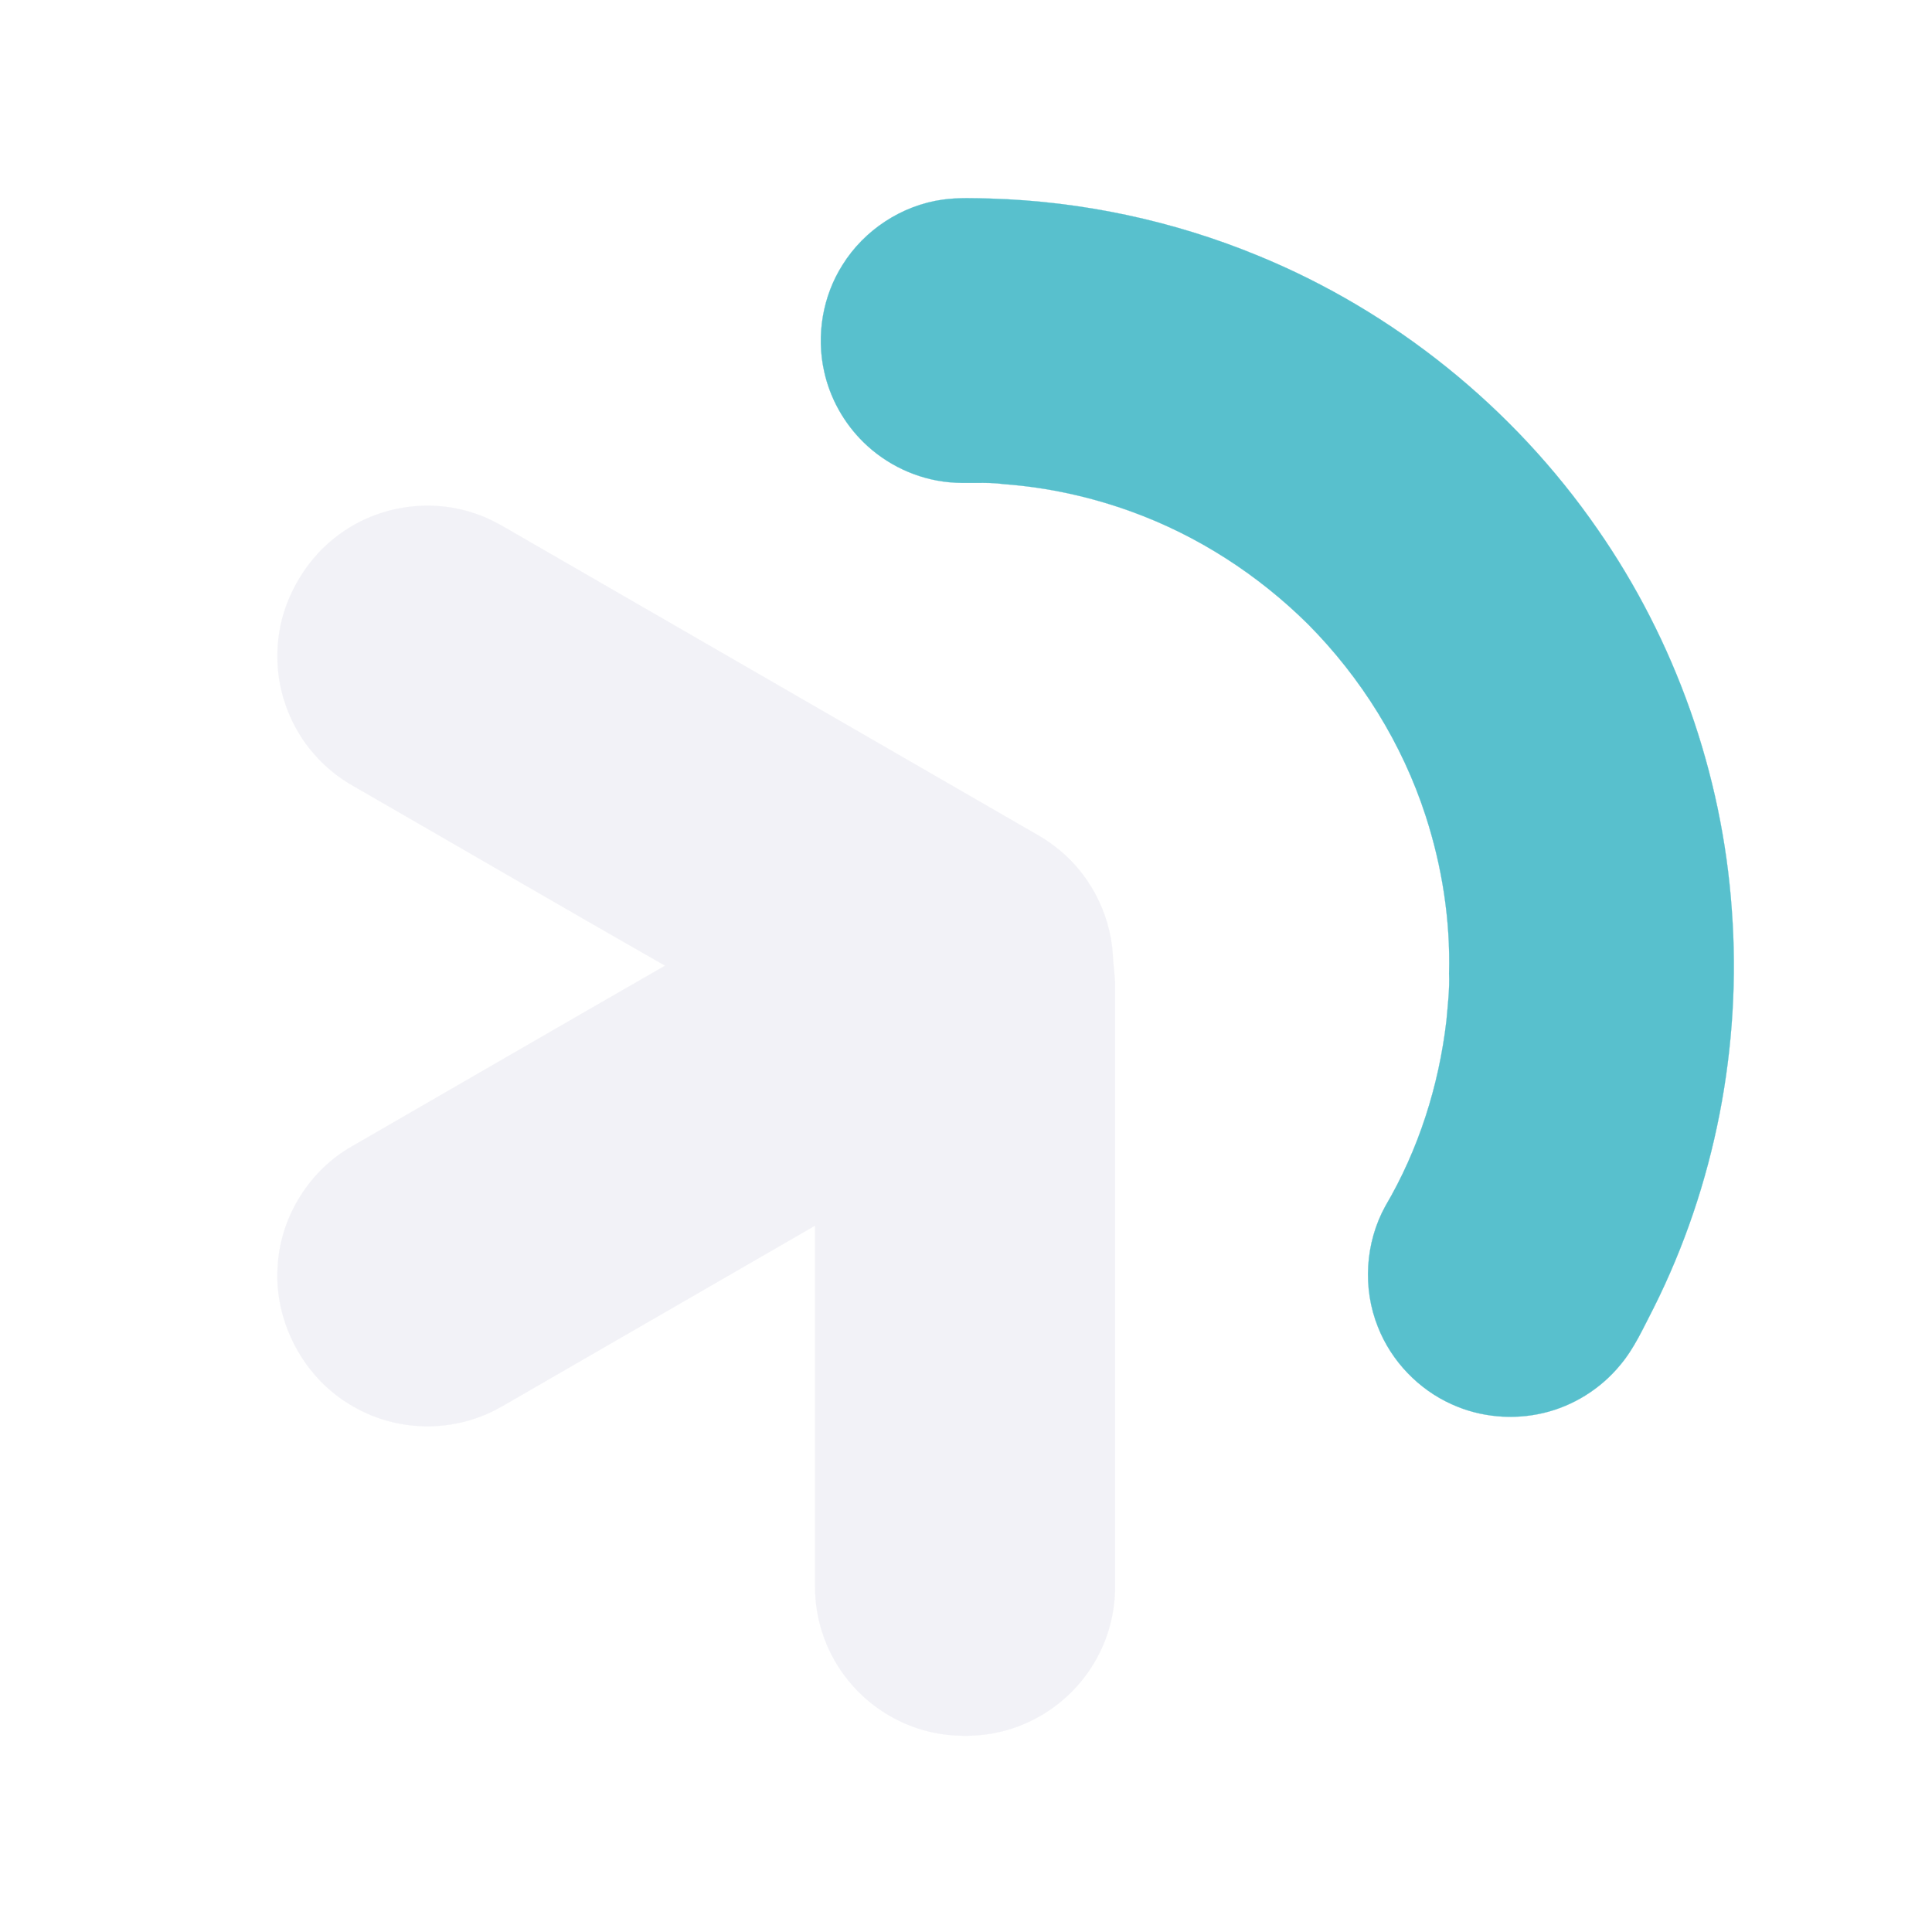
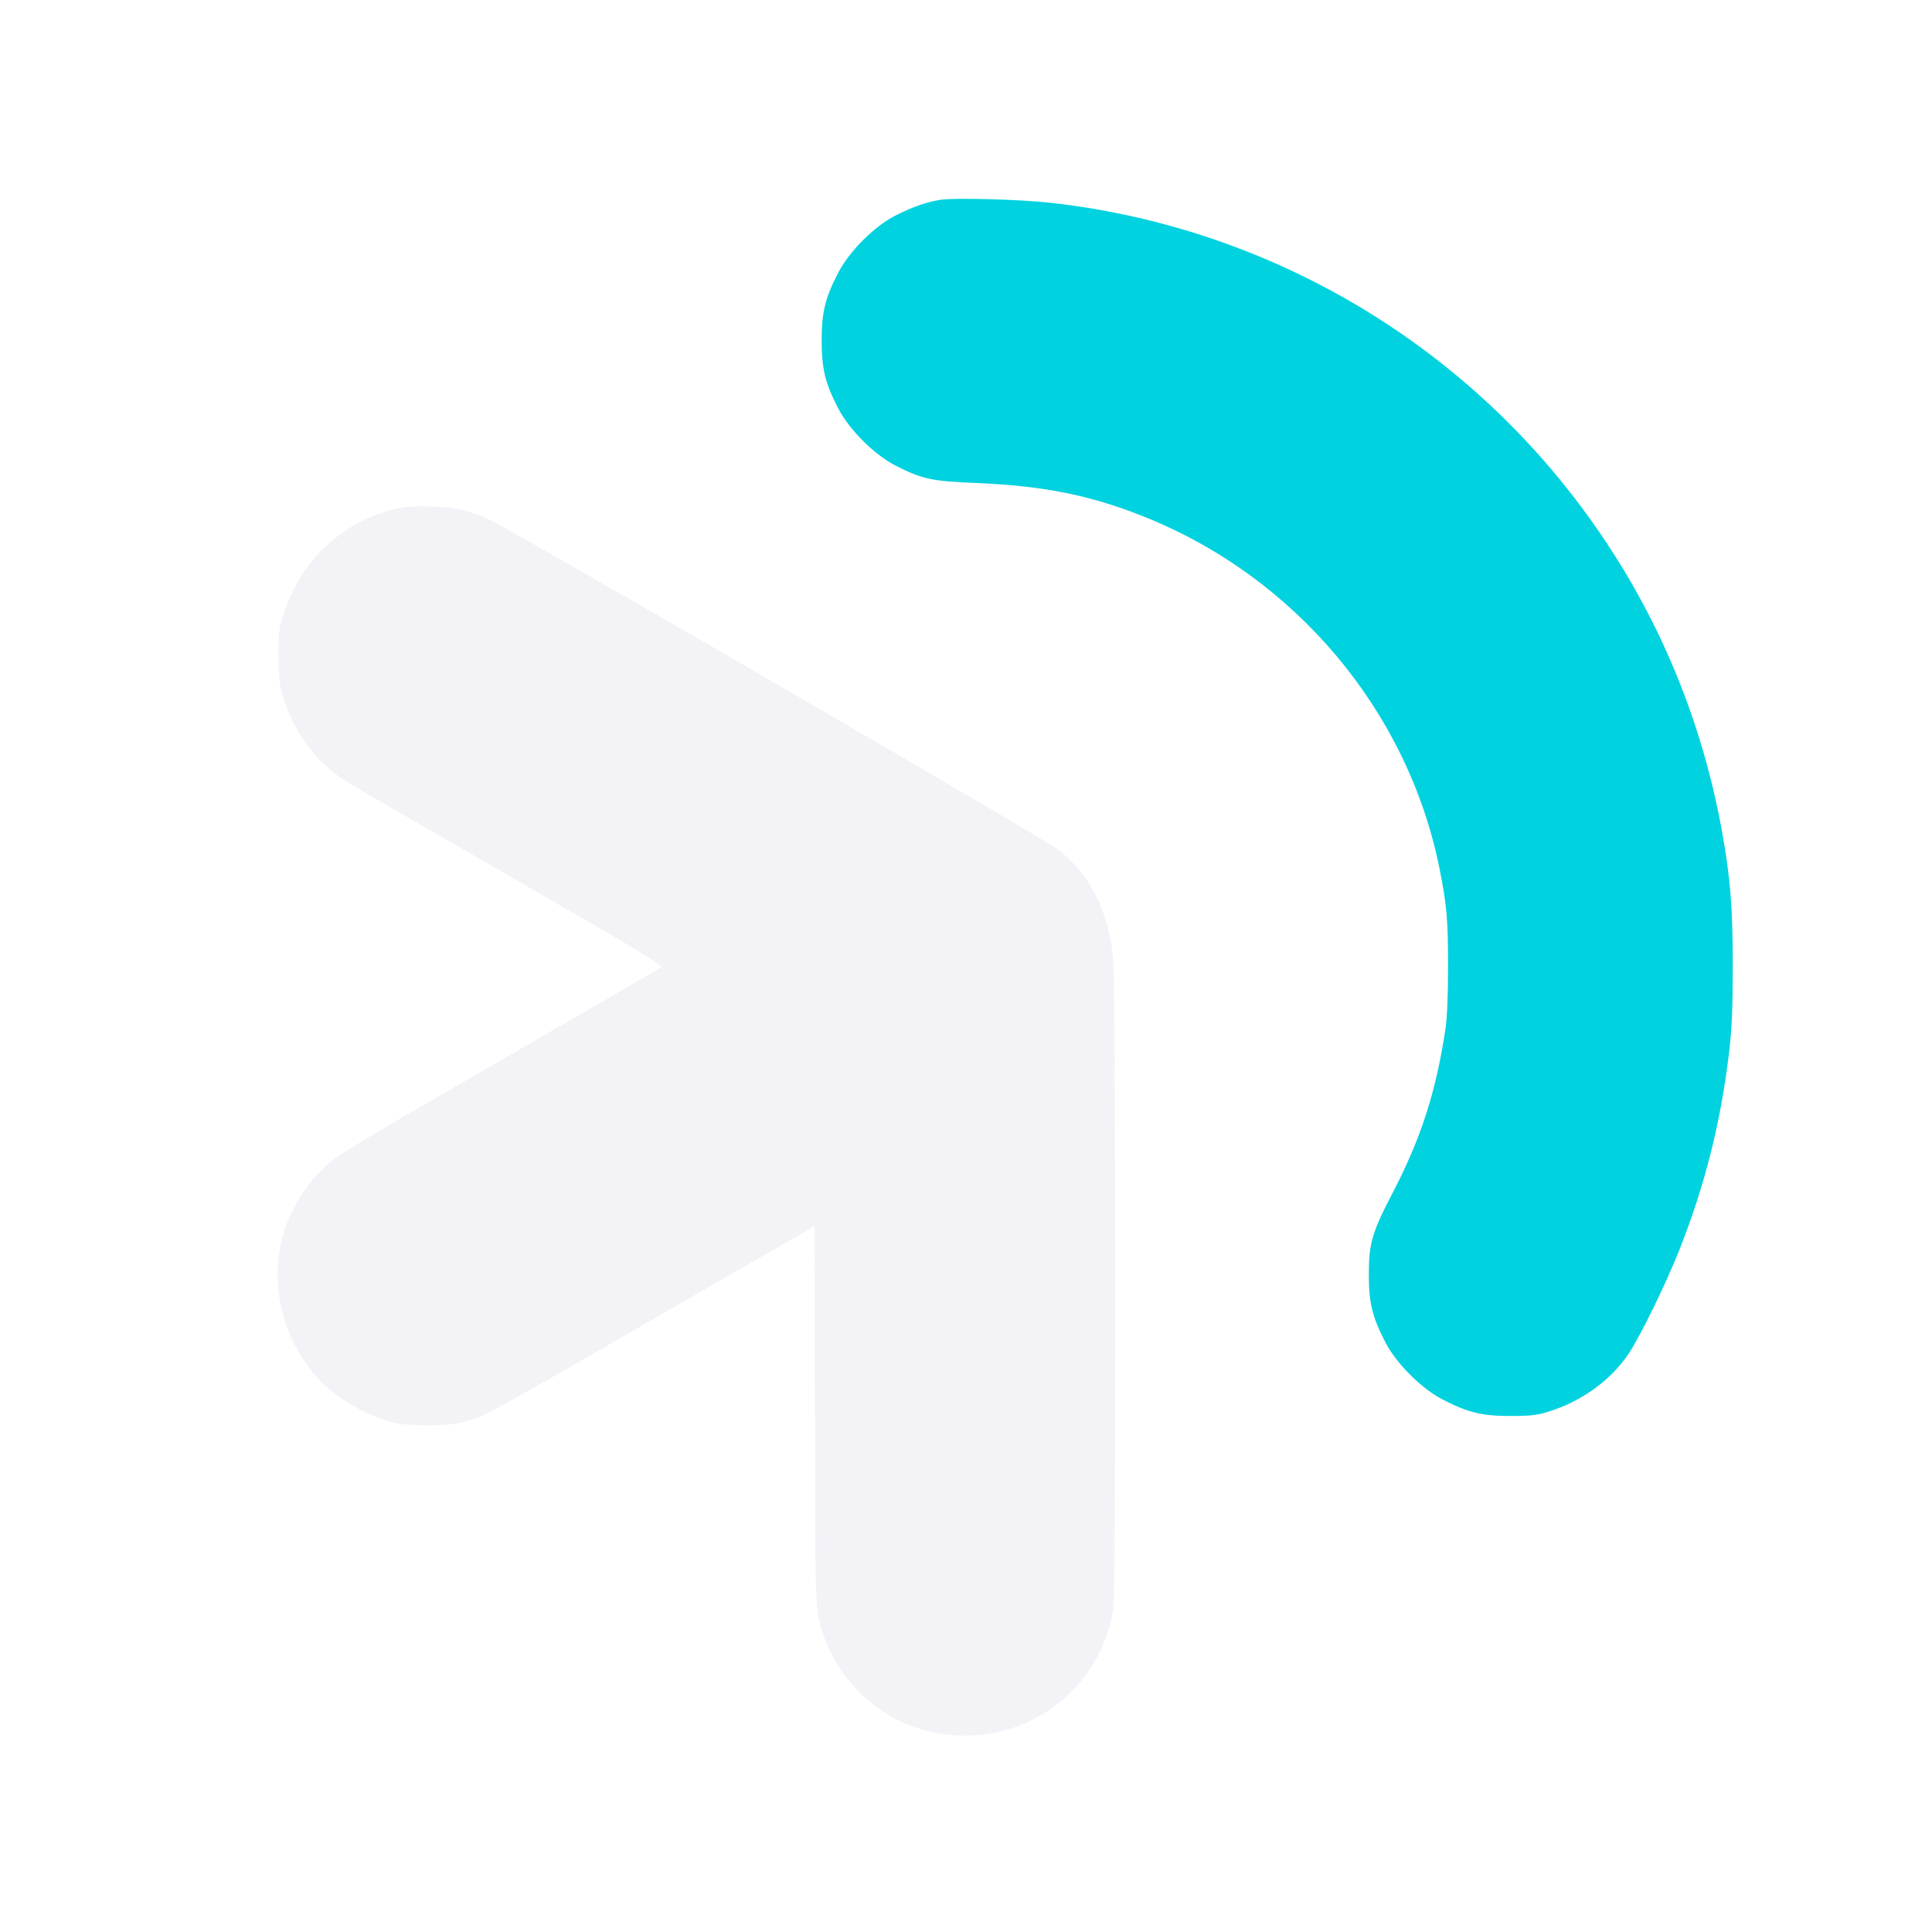
- <svg xmlns="http://www.w3.org/2000/svg" width="1024pt" height="1024pt" viewBox="0 0 1024 1024" version="1.1">
-   <path fill="#58c0cd" stroke="#58c0cd" stroke-width="0.094" opacity="1.00" d=" M 499.57 105.82 C 507.99 104.65 516.52 105.05 524.99 105.25 C 573.44 106.70 621.61 116.94 666.44 135.37 C 738.83 164.95 802.17 216.04 846.64 280.35 C 887.87 339.56 912.77 409.97 917.87 481.94 C 923.27 554.44 909.02 628.37 876.40 693.38 C 871.01 703.71 866.30 714.56 858.71 723.53 C 848.35 736.13 833.81 745.22 817.92 748.94 C 801.91 752.71 784.65 751.18 769.65 744.38 C 751.90 736.49 737.50 721.47 730.37 703.41 C 722.09 682.85 723.56 658.70 734.25 639.29 C 751.87 609.34 762.61 575.51 766.63 541.06 C 767.34 532.73 768.39 524.40 768.04 516.01 C 768.79 487.68 764.35 459.29 755.60 432.34 C 743.21 394.18 721.47 359.22 693.22 330.78 C 666.79 304.61 634.85 283.93 599.85 271.23 C 578.08 263.31 555.21 258.29 532.11 256.60 C 522.43 255.23 512.61 256.55 502.90 255.58 C 485.99 253.96 469.76 246.30 457.66 234.38 C 447.30 224.24 439.93 211.06 436.83 196.89 C 432.55 177.78 436.02 157.04 446.52 140.47 C 458.03 121.92 477.93 108.85 499.57 105.82 Z" />
-   <path fill="#f2f2f7" stroke="#f2f2f7" stroke-width="0.094" opacity="1.00" d=" M 182.48 281.41 C 202.48 267.83 228.85 264.29 251.72 272.17 C 260.54 274.99 268.35 280.06 276.34 284.61 C 364.26 335.36 452.18 386.12 540.11 436.87 C 546.32 440.56 552.82 443.83 558.58 448.24 C 576.74 461.71 588.38 483.42 589.80 505.96 C 589.98 511.65 591.08 517.28 590.99 522.99 C 591.00 629.00 591.00 735.02 590.99 841.04 C 591.00 855.09 587.20 869.14 580.00 881.21 C 571.32 895.90 557.78 907.65 541.98 914.09 C 527.81 919.98 511.93 921.37 496.85 918.72 C 477.16 915.23 459.05 903.84 447.29 887.68 C 437.37 874.28 431.96 857.64 432.01 840.97 C 431.99 777.18 432.01 713.39 432.00 649.60 C 378.87 680.28 325.74 710.95 272.61 741.63 C 267.87 744.33 263.23 747.23 258.20 749.37 C 241.57 756.71 222.38 757.96 204.92 752.95 C 190.34 748.81 176.99 740.39 167.04 728.95 C 153.07 712.89 145.42 691.26 147.27 669.95 C 149.04 644.38 164.23 620.23 186.53 607.60 C 241.86 575.67 297.13 543.64 352.51 511.83 C 297.35 480.35 242.46 448.36 187.41 416.68 C 171.57 407.84 158.92 393.41 152.43 376.46 C 145.55 359.02 145.21 339.10 151.54 321.45 C 157.36 305.34 168.14 290.90 182.48 281.41 Z" />
+ <svg xmlns="http://www.w3.org/2000/svg" viewBox="0 0 1024 1024" width="1024" height="1024">
+   <g transform="translate(0,1024) scale(0.1,-0.1)">
+     <path fill="#00D2E0" d="M4978 9180 c-75 -13 -146 -39 -233 -83 -112 -57 -244 -190 -302 -302 -70 -135 -88 -210 -88 -360 0 -150 18 -225 88 -360 58 -112 190 -244 302 -302 141 -72 193 -84 430 -93 354 -15 602 -64 885 -177 803 -319 1400 -1028 1569 -1863 39 -195 46 -272 46 -520 0 -155 -5 -278 -14 -335 -50 -332 -129 -578 -281 -870 -108 -207 -125 -266 -125 -430 0 -150 18 -225 88 -360 58 -112 190 -244 302 -302 135 -70 210 -88 360 -88 108 0 143 4 205 24 174 54 330 167 424 309 65 100 195 366 269 552 135 343 219 677 263 1055 13 111 18 226 18 445 0 318 -13 473 -60 730 -102 550 -309 1064 -617 1525 -668 1002 -1742 1656 -2937 1790 -169 19 -524 28 -592 15z" />
+     <path fill="#F2F2F7" d="M2131 7549 c-287 -51 -529 -264 -623 -549 -29 -87 -32 -106 -32 -230 0 -111 3 -149 22 -213 55 -191 173 -354 330 -454 32 -21 426 -249 875 -508 707 -407 814 -472 799 -483 -9 -7 -396 -232 -861 -500 -747 -431 -852 -495 -917 -555 -314 -293 -338 -763 -56 -1104 85 -103 257 -210 402 -249 47 -13 102 -18 195 -18 146 0 214 14 330 69 39 18 441 247 894 509 453 262 826 476 828 476 1 0 3 -445 3 -989 0 -1079 -1 -1063 58 -1213 77 -199 249 -369 448 -444 470 -177 976 104 1070 593 12 63 14 339 14 1723 0 1064 -4 1685 -10 1751 -25 247 -119 435 -284 571 -61 51 -2844 1666 -3014 1749 -40 21 -104 45 -140 54 -79 20 -255 28 -331 14z" />
+   </g>
</svg>
